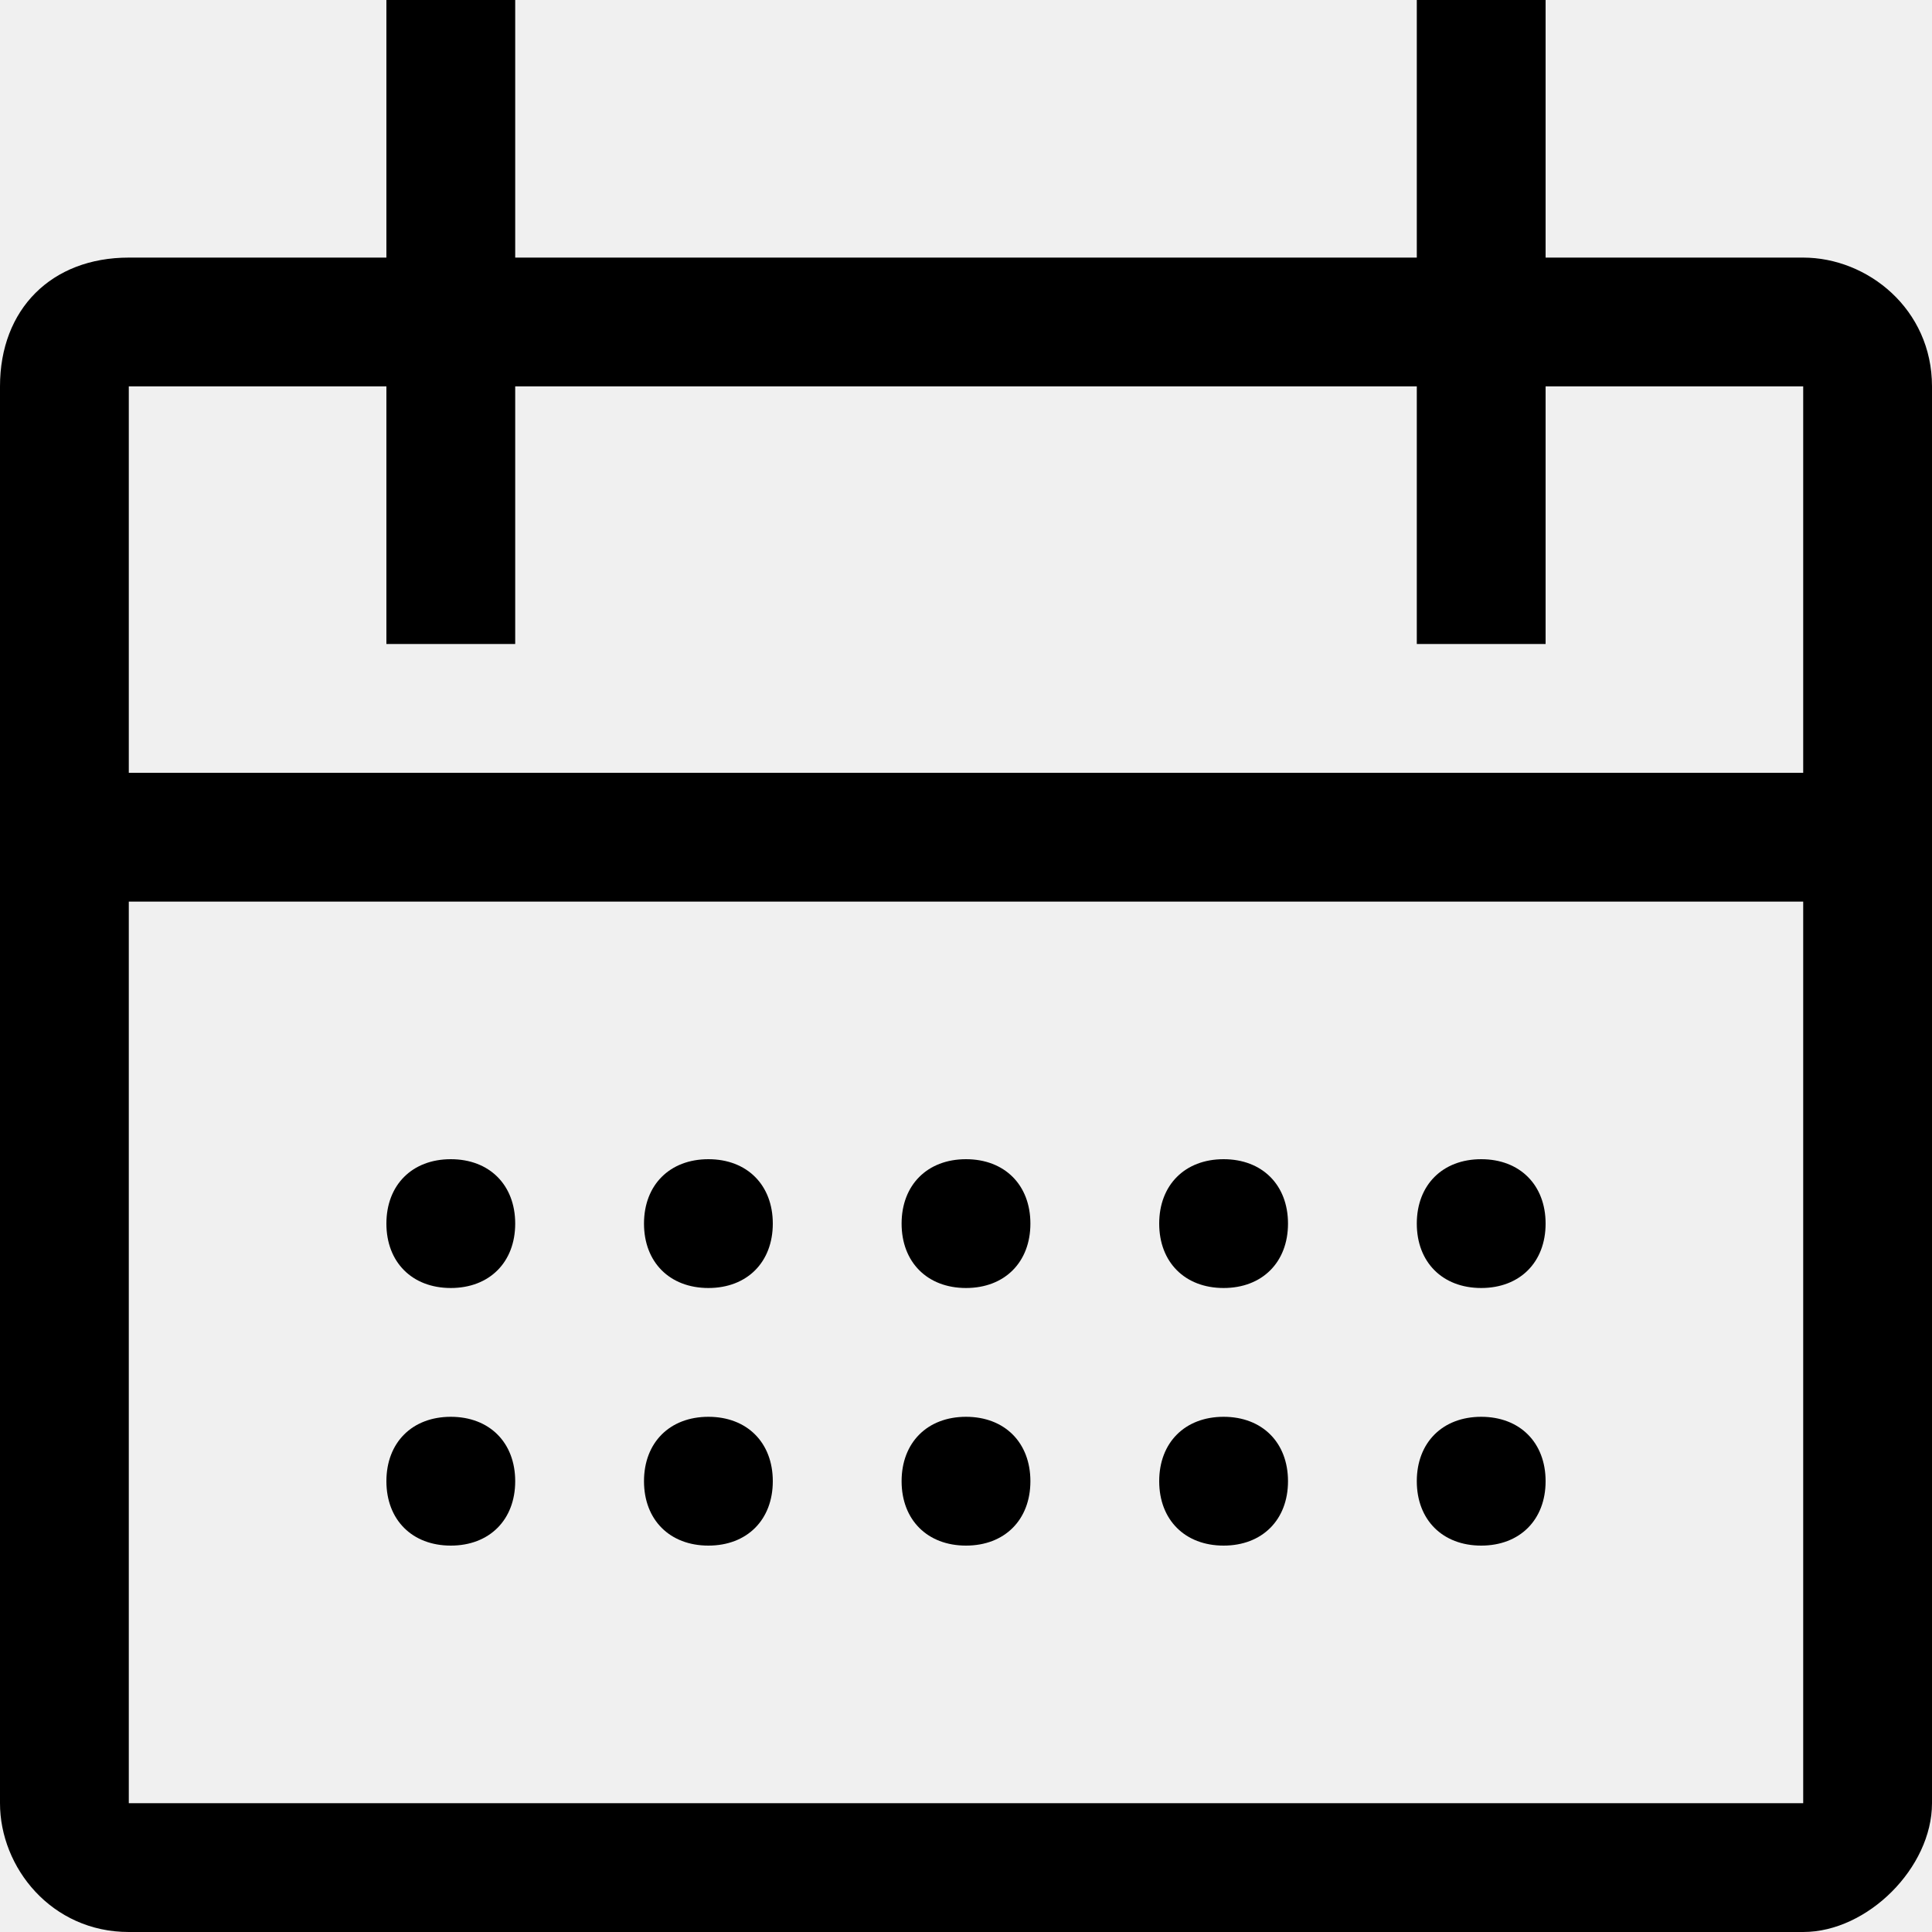
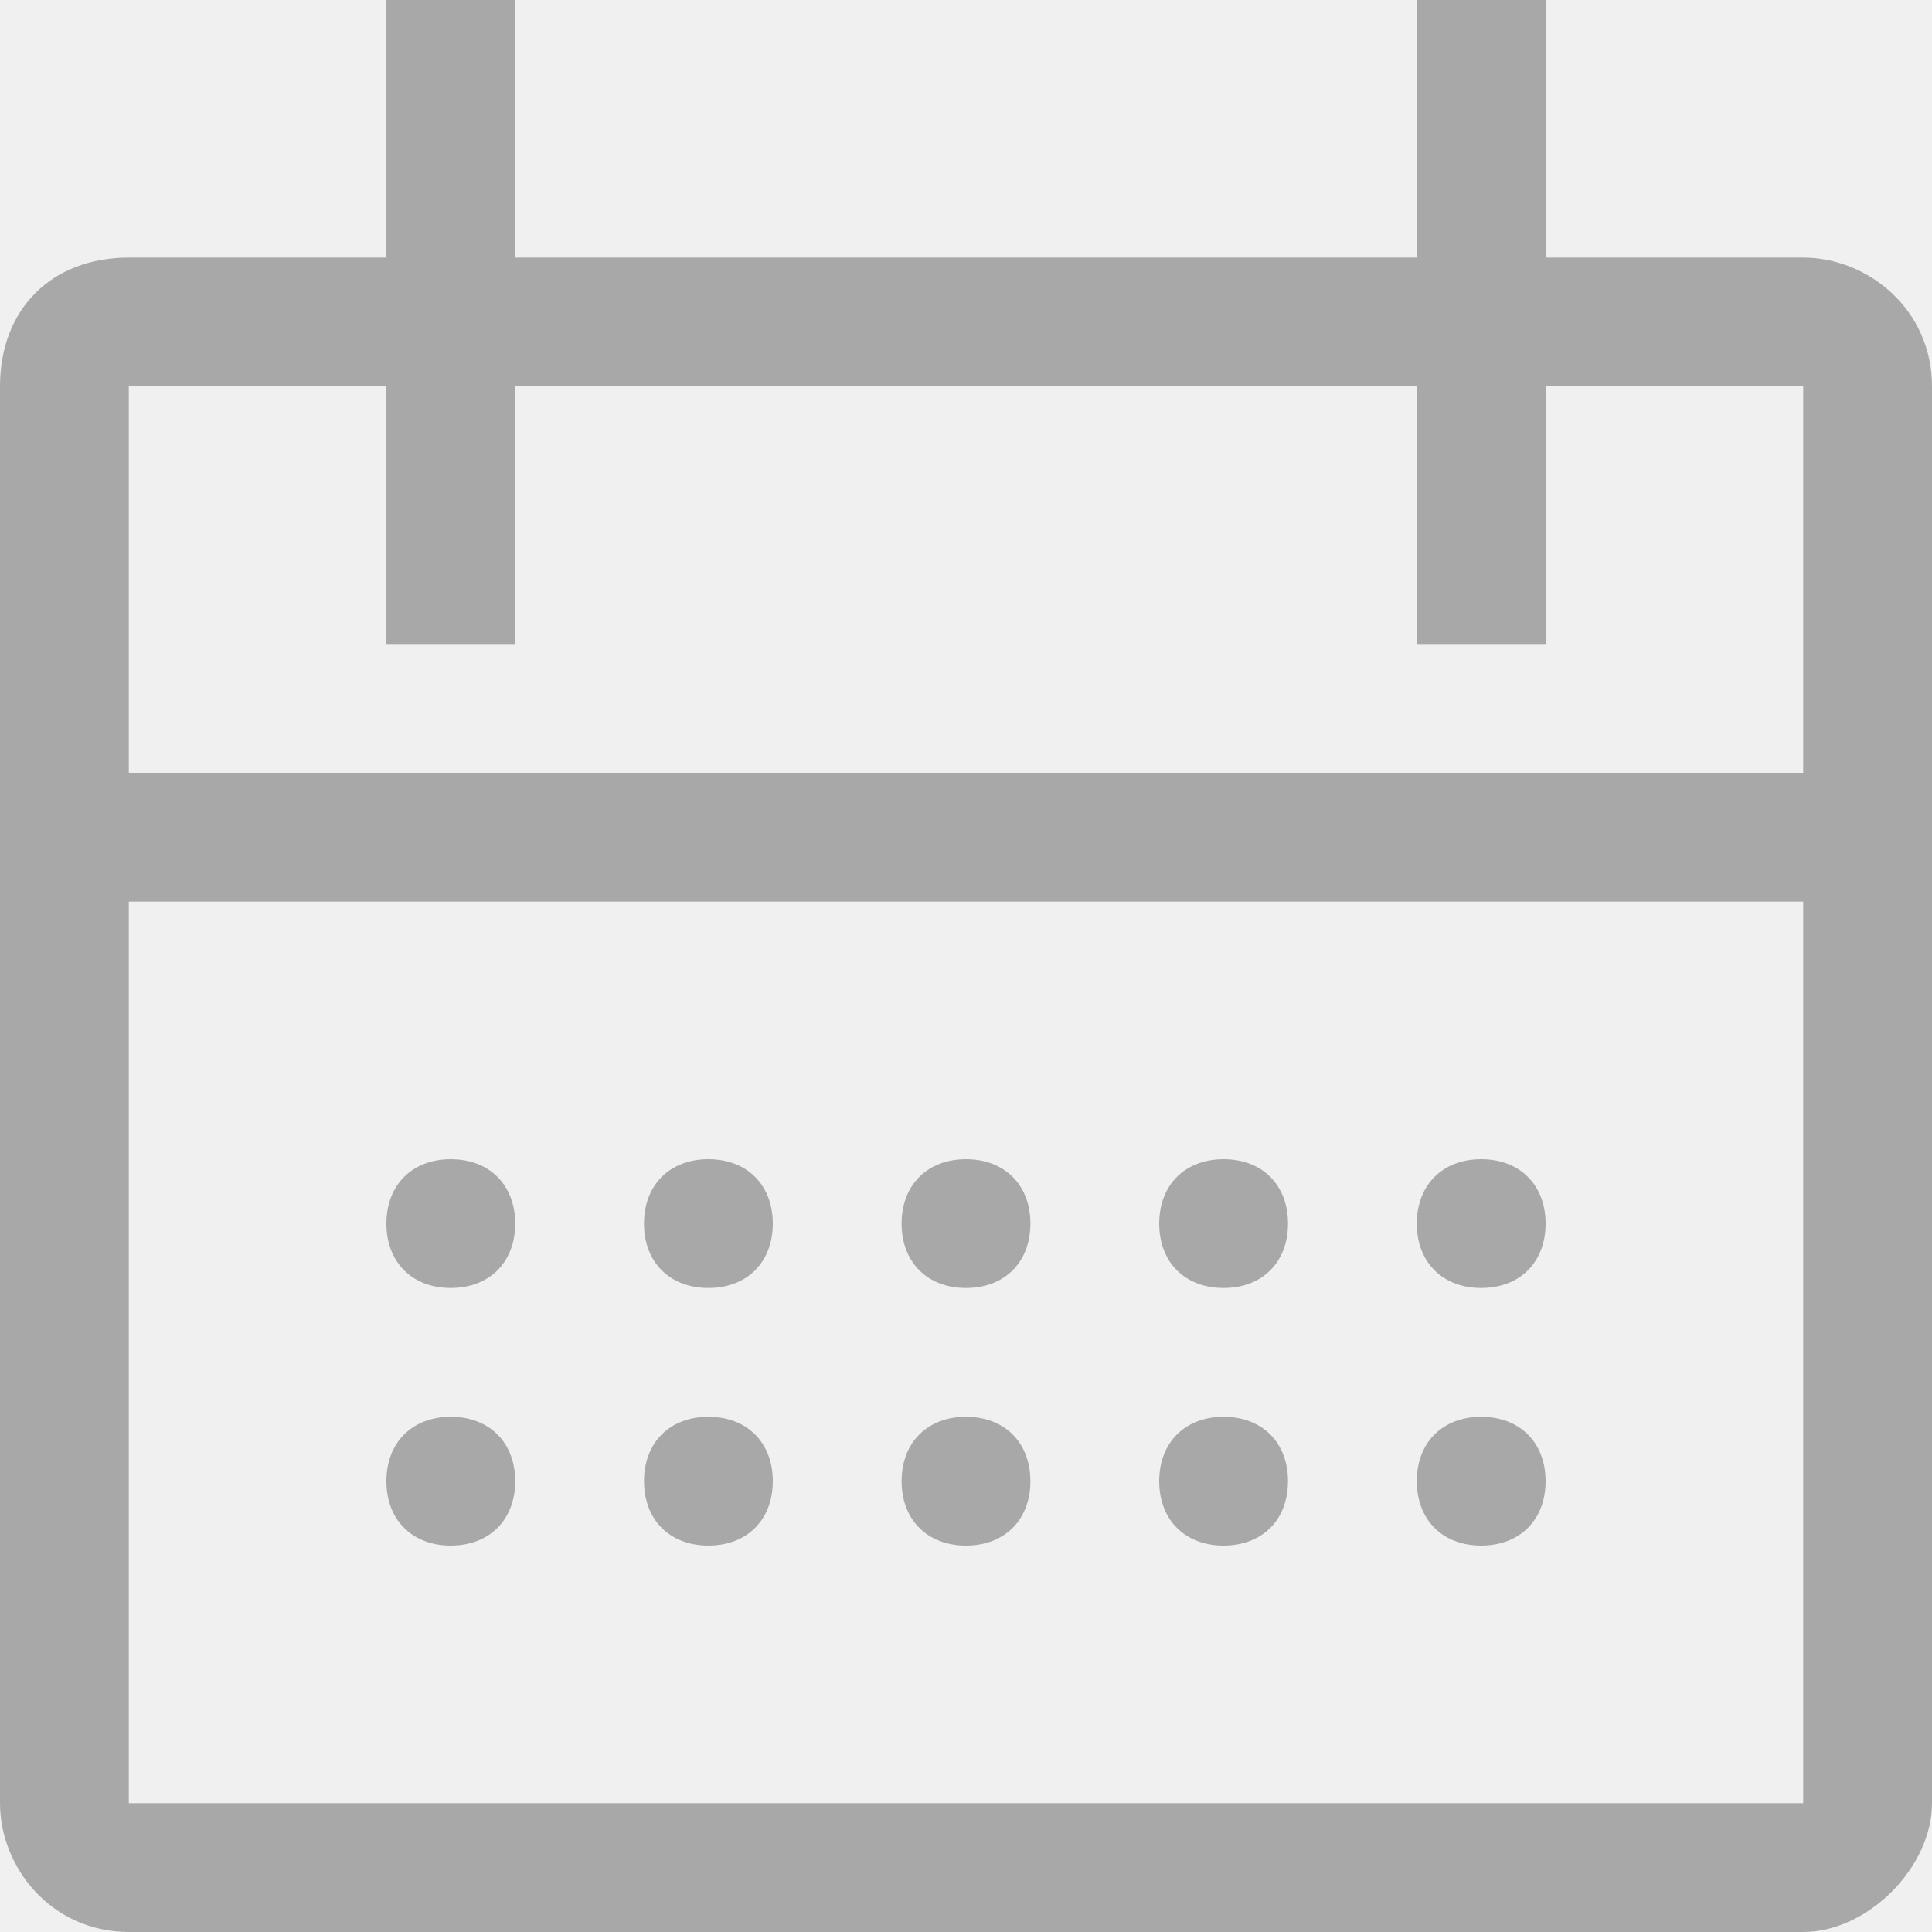
<svg xmlns="http://www.w3.org/2000/svg" width="15" height="15" viewBox="0 0 15 15" fill="none">
-   <path d="M5.5 10C5.8 10 6 9.8 6 9.5C6 9.2 5.8 9 5.5 9C5.2 9 5 9.2 5 9.5C5 9.8 5.2 10 5.5 10Z" fill="black" />
-   <path d="M14 2H12V0H11V2H4V0H3V2H1C0.4 2 0 2.4 0 3V6V7V14C0 14.5 0.4 15 1 15H14C14.5 15 15 14.5 15 14V7V6V3C15 2.4 14.5 2 14 2ZM14 14H1V7H14V14ZM1 6V3H3V5H4V3H11V5H12V3H14V6H1Z" fill="black" />
-   <path d="M7.5 10C7.8 10 8 9.8 8 9.5C8 9.2 7.8 9 7.5 9C7.2 9 7 9.2 7 9.5C7 9.8 7.2 10 7.5 10Z" fill="black" />
-   <path d="M9.5 10C9.8 10 10 9.8 10 9.5C10 9.2 9.8 9 9.5 9C9.2 9 9 9.2 9 9.5C9 9.8 9.2 10 9.5 10Z" fill="black" />
-   <path d="M5.5 11C5.2 11 5 11.2 5 11.5C5 11.8 5.2 12 5.5 12C5.8 12 6 11.8 6 11.5C6 11.2 5.8 11 5.5 11Z" fill="black" />
-   <path d="M3.5 10C3.8 10 4 9.8 4 9.5C4 9.2 3.8 9 3.5 9C3.2 9 3 9.2 3 9.5C3 9.8 3.2 10 3.5 10Z" fill="black" />
-   <path d="M3.5 11C3.2 11 3 11.2 3 11.5C3 11.8 3.2 12 3.5 12C3.8 12 4 11.8 4 11.5C4 11.2 3.8 11 3.5 11Z" fill="black" />
-   <path d="M7.5 11C7.2 11 7 11.2 7 11.5C7 11.8 7.2 12 7.5 12C7.8 12 8 11.8 8 11.5C8 11.2 7.8 11 7.5 11Z" fill="black" />
-   <path d="M9.5 11C9.2 11 9 11.2 9 11.5C9 11.8 9.2 12 9.5 12C9.8 12 10 11.8 10 11.5C10 11.2 9.8 11 9.5 11Z" fill="black" />
-   <path d="M11.5 10C11.8 10 12 9.8 12 9.5C12 9.2 11.8 9 11.5 9C11.2 9 11 9.2 11 9.5C11 9.8 11.2 10 11.5 10Z" fill="black" />
-   <path d="M11.5 11C11.2 11 11 11.2 11 11.5C11 11.8 11.2 12 11.5 12C11.8 12 12 11.8 12 11.5C12 11.2 11.8 11 11.5 11Z" fill="black" />
+   <g opacity="0.3" clip-path="url(#clip0_18711_327)">
+     <path d="M5.5 10C5.8 10 6 9.8 6 9.5C6 9.2 5.8 9 5.5 9C5.2 9 5 9.2 5 9.5C5 9.8 5.2 10 5.5 10Z" fill="black" />
+     <path d="M14 2H12V0H11V2H4V0H3V2H1C0.4 2 0 2.4 0 3V6V7V14C0 14.5 0.4 15 1 15H14C14.5 15 15 14.5 15 14V7V6V3C15 2.4 14.5 2 14 2ZM14 14H1V7H14V14ZM1 6V3H3V5H4V3H11V5H12V3H14V6H1Z" fill="black" />
+     <path d="M7.5 10C7.8 10 8 9.8 8 9.5C8 9.2 7.8 9 7.5 9C7.2 9 7 9.2 7 9.5C7 9.8 7.2 10 7.5 10Z" fill="black" />
+     <path d="M9.5 10C9.8 10 10 9.8 10 9.5C10 9.2 9.8 9 9.5 9C9.2 9 9 9.2 9 9.5C9 9.8 9.2 10 9.5 10Z" fill="black" />
+     <path d="M5.5 11C5.2 11 5 11.2 5 11.5C5 11.8 5.2 12 5.5 12C5.8 12 6 11.8 6 11.5C6 11.2 5.8 11 5.5 11Z" fill="black" />
+     <path d="M3.5 10C3.8 10 4 9.8 4 9.5C4 9.2 3.8 9 3.5 9C3.2 9 3 9.2 3 9.5C3 9.8 3.2 10 3.5 10Z" fill="black" />
+     <path d="M3.5 11C3.2 11 3 11.2 3 11.5C3 11.8 3.2 12 3.5 12C3.8 12 4 11.8 4 11.5C4 11.2 3.8 11 3.5 11Z" fill="black" />
+     <path d="M7.5 11C7.2 11 7 11.2 7 11.5C7 11.8 7.2 12 7.5 12C7.8 12 8 11.8 8 11.5C8 11.2 7.8 11 7.5 11Z" fill="black" />
+     <path d="M9.5 11C9.2 11 9 11.2 9 11.5C9 11.8 9.2 12 9.5 12C9.8 12 10 11.8 10 11.5C10 11.2 9.8 11 9.5 11Z" fill="black" />
+     <path d="M11.5 10C11.8 10 12 9.8 12 9.5C12 9.2 11.8 9 11.5 9C11.2 9 11 9.2 11 9.5C11 9.8 11.2 10 11.5 10Z" fill="black" />
+     <path d="M11.5 11C11.2 11 11 11.2 11 11.5C11 11.8 11.2 12 11.5 12C11.8 12 12 11.8 12 11.5C12 11.2 11.8 11 11.5 11Z" fill="black" />
+   </g>
+   <defs>
+     <clipPath id="clip0_18711_327">
+       <rect width="15" height="15" fill="white" />
+     </clipPath>
+   </defs>
</svg>
